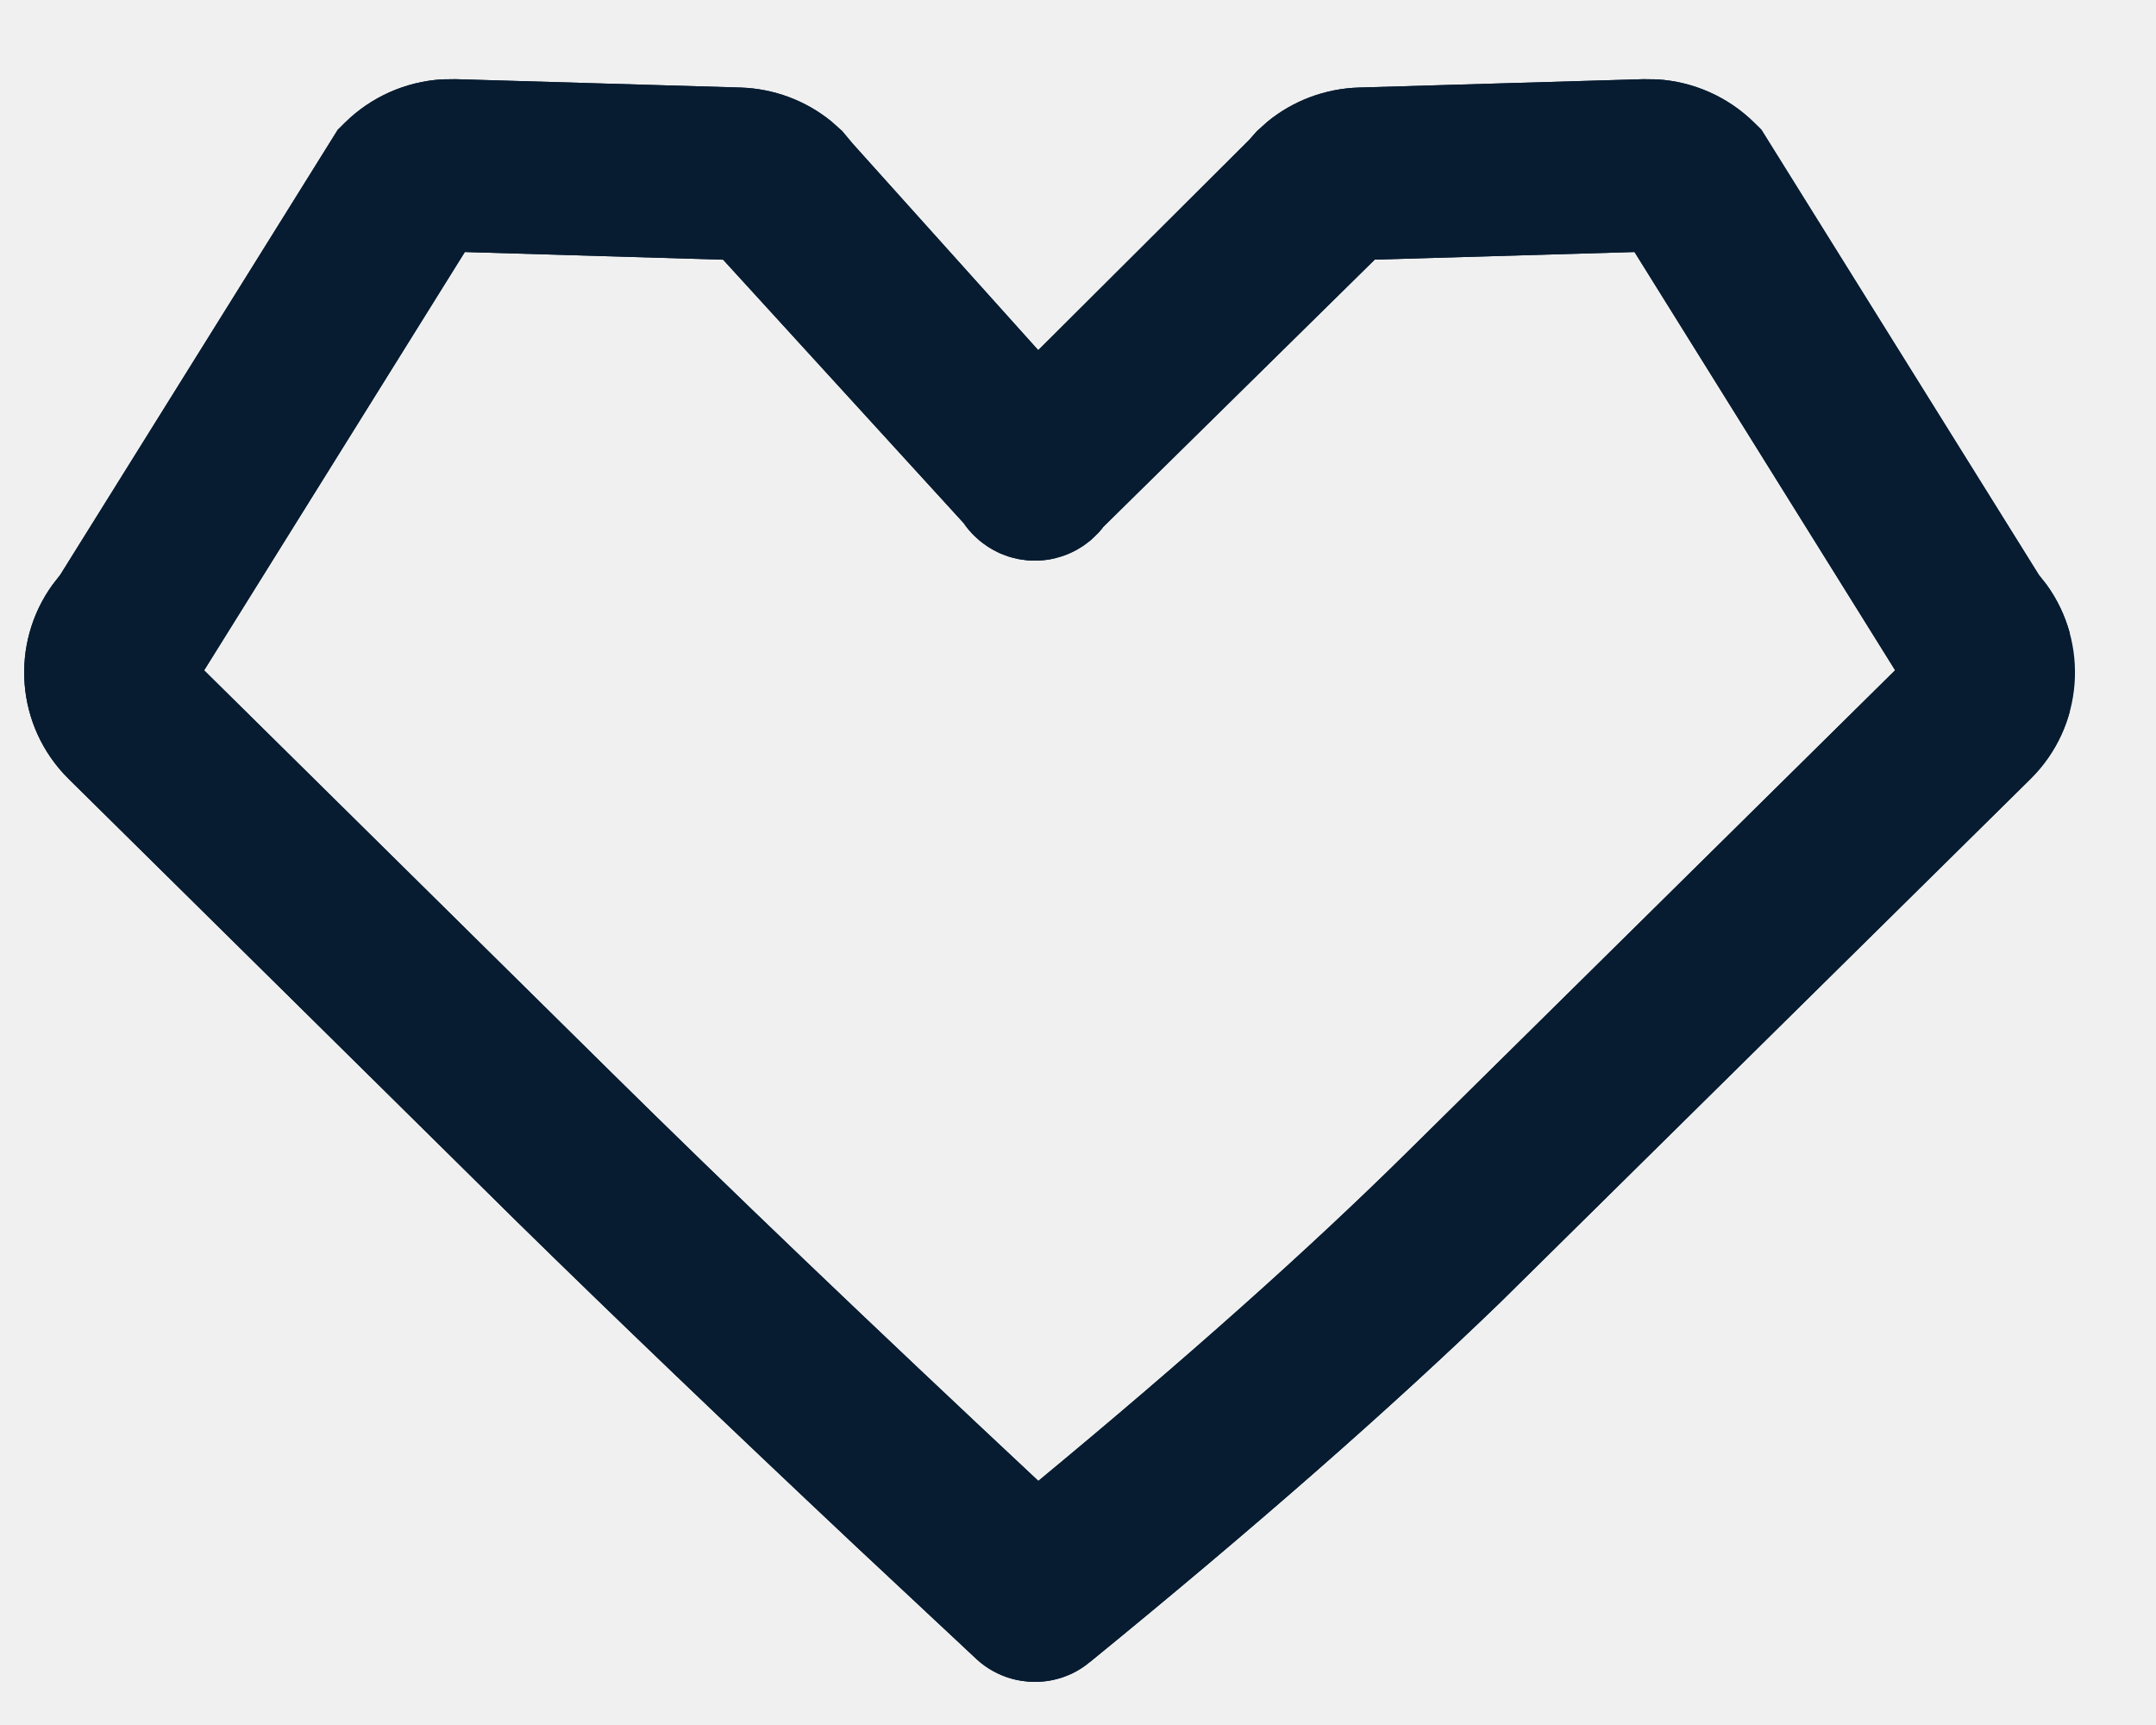
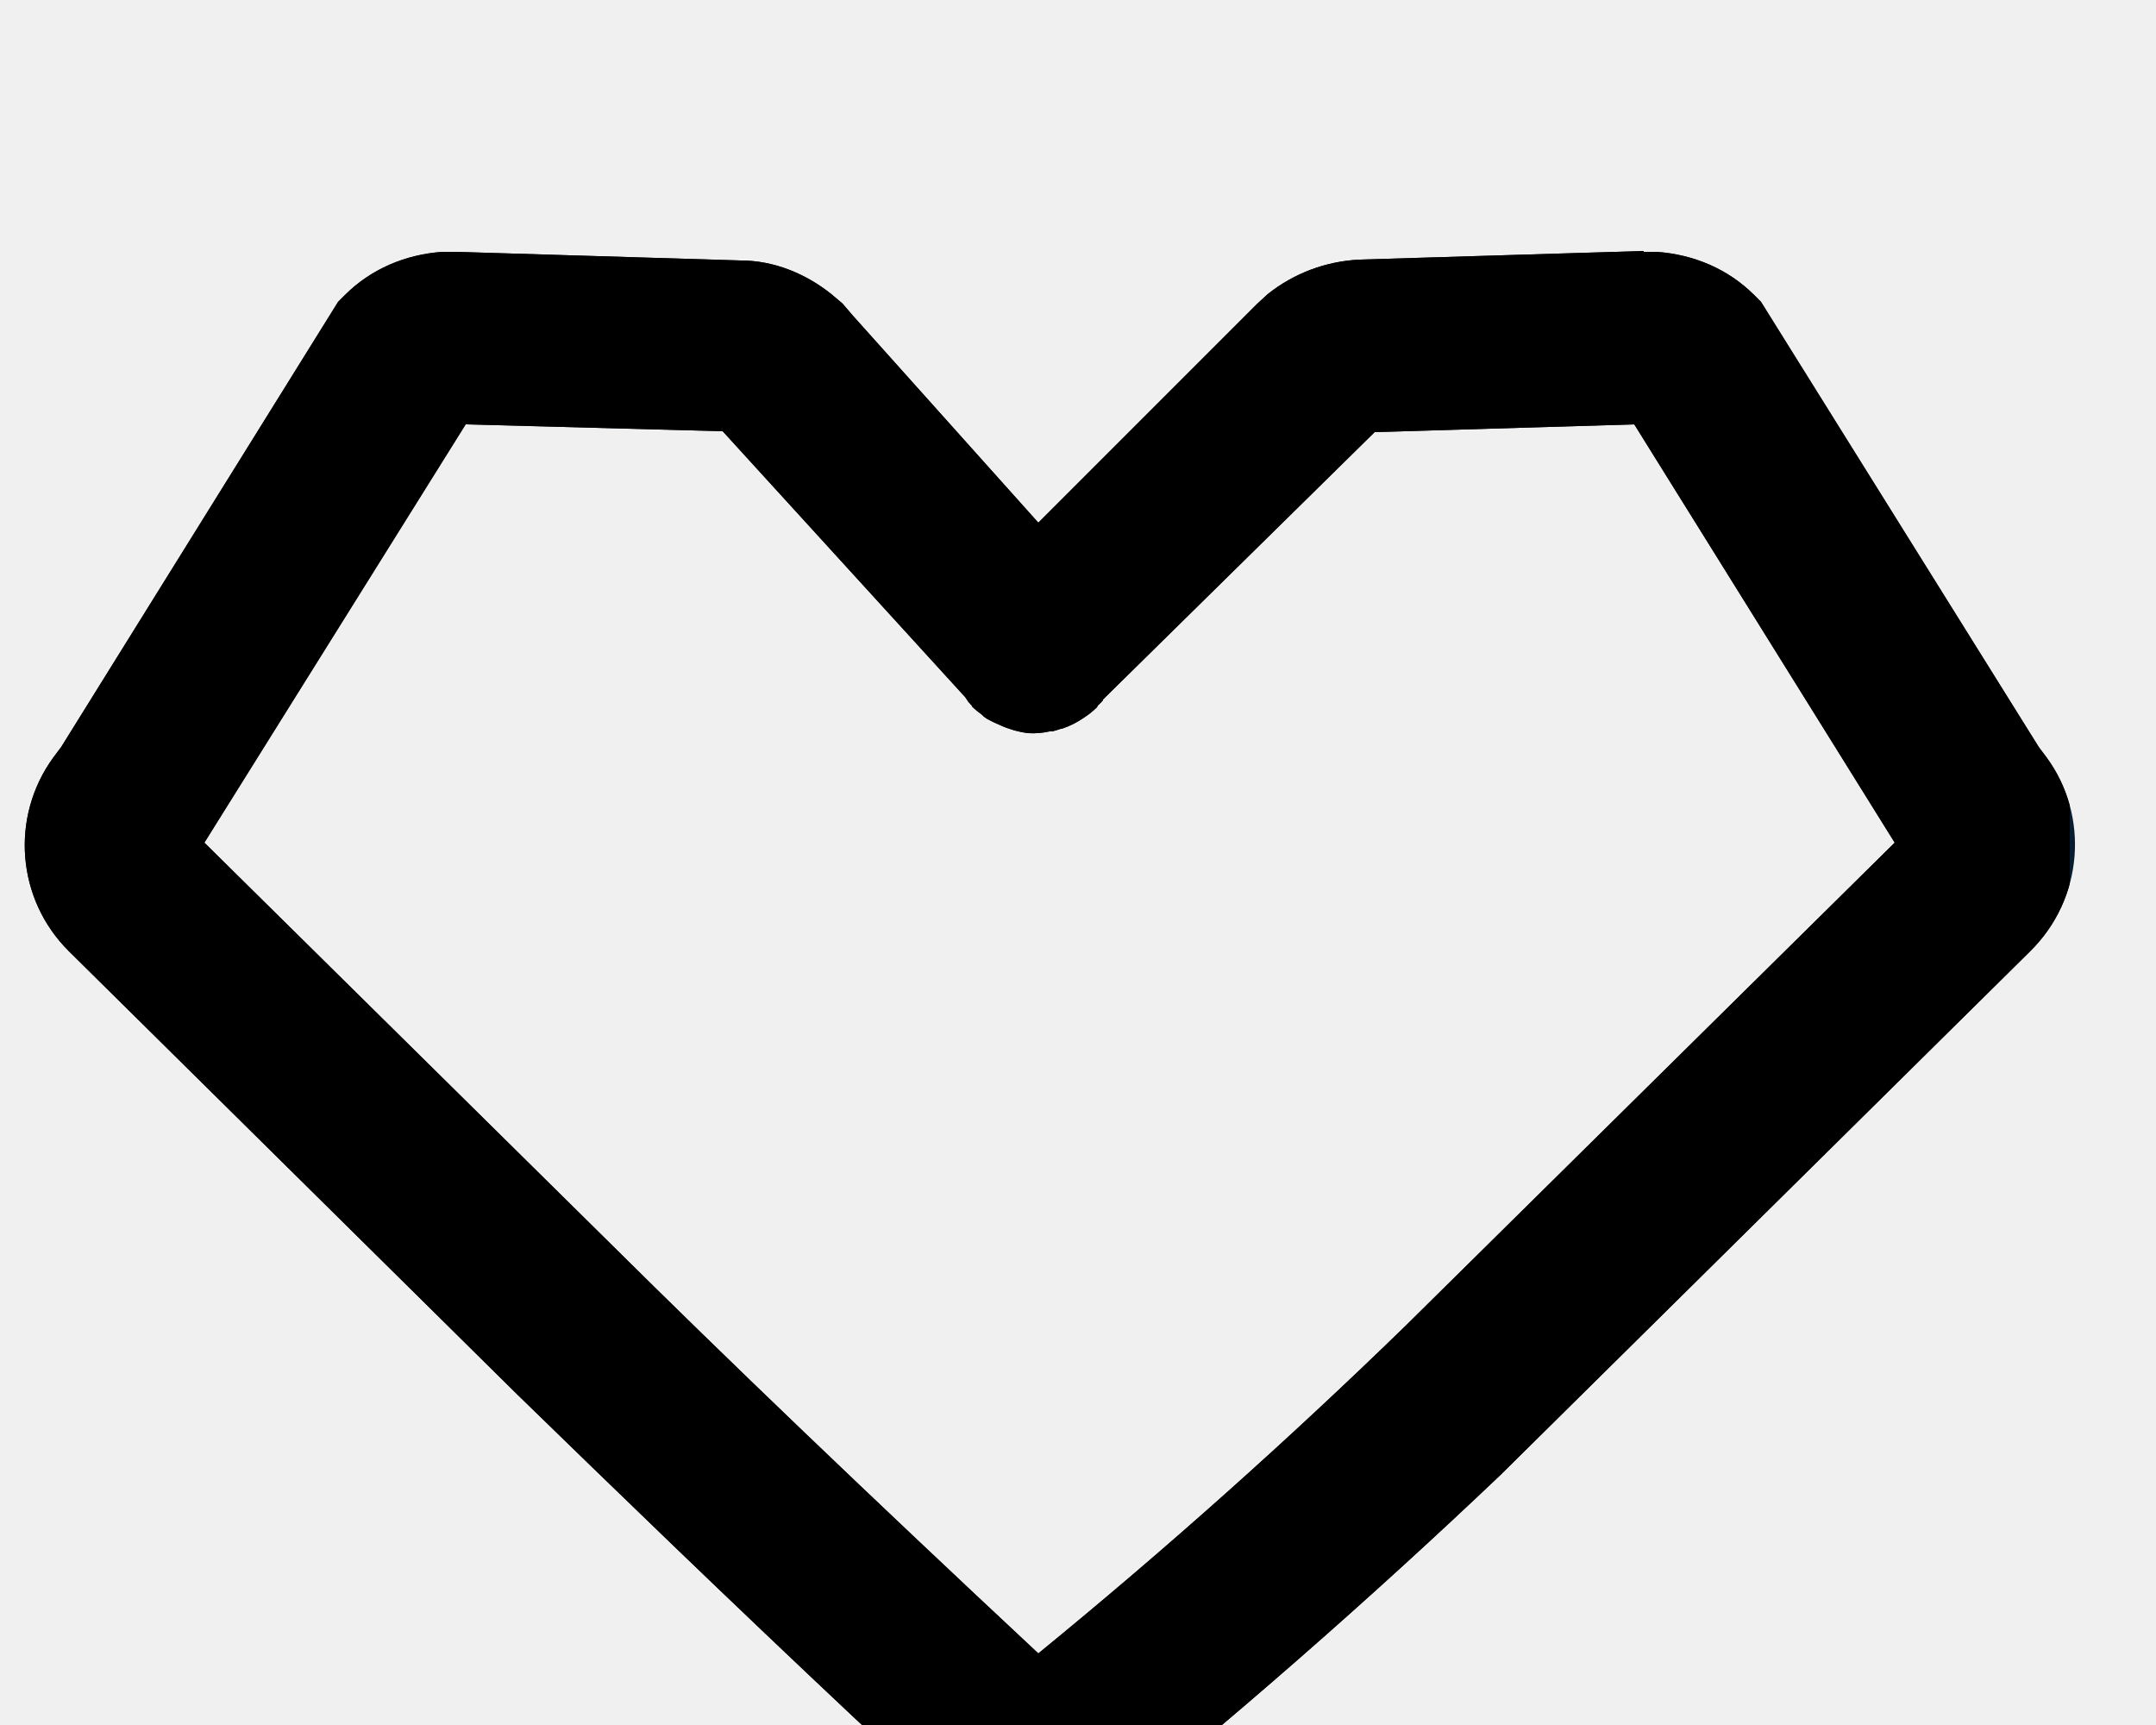
- <svg xmlns="http://www.w3.org/2000/svg" xmlns:xlink="http://www.w3.org/1999/xlink" width="25px" height="20px" viewBox="0 0 25 20" version="1.1">
+ <svg xmlns="http://www.w3.org/2000/svg" xmlns:xlink="http://www.w3.org/1999/xlink" width="25" height="20">
  <defs>
-     <path d="M19.056,2.918 L19.215,2.92 C19.637,2.946 20.038,3.123 20.341,3.422 L20.341,3.422 L20.425,3.505 L23.641,8.664 L23.73,8.777 C24.226,9.459 24.164,10.419 23.544,11.032 L23.544,11.032 L17.399,17.098 C16.126,18.329 14.538,19.721 12.632,21.275 L12.643,21.265 C12.575,21.323 12.504,21.368 12.429,21.404 C12.408,21.413 12.387,21.423 12.365,21.431 C12.35,21.437 12.335,21.442 12.32,21.448 C12.296,21.456 12.271,21.463 12.247,21.469 C12.233,21.473 12.22,21.476 12.206,21.479 C12.179,21.484 12.153,21.489 12.127,21.492 C12.114,21.493 12.102,21.495 12.089,21.496 C12.069,21.498 12.049,21.499 12.029,21.5 C12.007,21.5 11.986,21.5 11.964,21.499 C11.949,21.499 11.935,21.498 11.921,21.497 C11.898,21.495 11.873,21.492 11.849,21.488 C11.829,21.485 11.81,21.482 11.79,21.478 C11.772,21.474 11.752,21.469 11.734,21.464 C11.715,21.459 11.696,21.453 11.678,21.447 C11.659,21.44 11.639,21.433 11.62,21.425 C11.602,21.418 11.584,21.41 11.566,21.401 C11.548,21.392 11.53,21.383 11.512,21.373 C11.449,21.338 11.39,21.296 11.335,21.247 C11.33,21.242 11.324,21.237 11.319,21.232 L9.921,19.925 C8.425,18.518 7.115,17.264 5.992,16.162 L0.797,11.032 C0.177,10.419 0.115,9.459 0.611,8.777 L0.699,8.664 L3.916,3.505 L4,3.422 C4.303,3.123 4.704,2.946 5.126,2.92 L5.285,2.918 L8.585,3.015 C8.973,3.027 9.345,3.166 9.643,3.41 L9.766,3.52 L9.887,3.665 L12.039,6.06 L14.485,3.622 L14.575,3.52 L14.698,3.41 C14.996,3.166 15.368,3.027 15.756,3.015 L15.756,3.015 L19.056,2.918 Z M18.953,4.922 L15.941,5.01 L12.793,8.109 L12.785,8.12 C12.768,8.142 12.75,8.163 12.731,8.183 L12.716,8.197 C12.709,8.205 12.702,8.212 12.694,8.219 C12.679,8.234 12.663,8.249 12.646,8.264 C12.63,8.277 12.614,8.289 12.598,8.301 C12.588,8.309 12.578,8.316 12.567,8.324 L12.544,8.339 C12.527,8.35 12.51,8.36 12.493,8.37 L12.567,8.324 C12.525,8.352 12.482,8.378 12.438,8.399 C12.422,8.407 12.406,8.414 12.39,8.421 C12.365,8.432 12.34,8.441 12.315,8.449 C12.309,8.451 12.302,8.453 12.295,8.455 C12.264,8.465 12.232,8.473 12.2,8.48 C12.19,8.482 12.179,8.484 12.168,8.486 C12.142,8.49 12.116,8.494 12.09,8.496 C12.072,8.497 12.055,8.498 12.038,8.499 C12.016,8.5 11.994,8.5 11.972,8.5 C11.954,8.499 11.935,8.498 11.916,8.497 C11.896,8.495 11.876,8.492 11.856,8.489 C11.837,8.487 11.819,8.484 11.8,8.48 C11.778,8.475 11.756,8.47 11.734,8.464 C11.719,8.46 11.704,8.456 11.69,8.451 C11.668,8.443 11.645,8.435 11.623,8.426 C11.608,8.421 11.593,8.414 11.578,8.407 C11.554,8.395 11.53,8.383 11.507,8.37 C11.467,8.348 11.428,8.322 11.391,8.293 L11.472,8.349 C11.451,8.336 11.431,8.323 11.411,8.308 L11.391,8.293 C11.38,8.285 11.369,8.276 11.358,8.267 C11.345,8.256 11.332,8.244 11.319,8.232 C11.301,8.216 11.284,8.199 11.267,8.181 C11.261,8.174 11.255,8.166 11.248,8.159 L11.234,8.144 C11.217,8.124 11.201,8.103 11.186,8.082 L11.176,8.067 L8.385,5.011 L5.39,4.922 L2.367,9.772 L7.066,14.412 C8.425,15.754 10.083,17.34 12.04,19.17 C13.757,17.75 15.178,16.483 16.305,15.37 L16.305,15.37 L21.975,9.771 L18.953,4.922 Z" id="path-1" />
+     <path d="M19.06 2.92h.15c.43.03.83.2 1.13.5l.08.08 3.22 5.16.09.12c.5.68.43 1.64-.19 2.25L17.4 17.1a76.1 76.1 0 0 1-4.77 4.17h.01a.96.96 0 0 1-.61.23 1.03 1.03 0 0 1-.52-.13.97.97 0 0 1-.17-.12l-.02-.02-1.4-1.3c-1.5-1.41-2.8-2.67-3.93-3.77L.8 11.03a1.73 1.73 0 0 1-.18-2.25l.09-.12L3.92 3.5 4 3.42c.3-.3.7-.47 1.13-.5h.16l3.3.1c.38 0 .75.15 1.05.39l.13.11.12.14 2.15 2.4 2.44-2.44.1-.1.12-.11c.3-.24.67-.38 1.06-.4l3.3-.1Zm-.1 2-3.02.09-3.15 3.1v.01a1 1 0 0 1-.06.06l-.01.02a1 1 0 0 1-.15.12l-.03.02a1 1 0 0 1-.05.03l.08-.05a1 1 0 0 1-.26.13h-.01a.9.9 0 0 1-.1.03h-.03a.87.87 0 0 1-.25.02 1.14 1.14 0 0 1-.34-.1 1.16 1.16 0 0 1-.19-.1l.08.05a1 1 0 0 1-.06-.04l-.02-.02a1.02 1.02 0 0 1-.12-.1c0-.02-.02-.02-.02-.03l-.02-.02a1 1 0 0 1-.04-.06l-.01-.01L8.38 5 5.4 4.92 2.37 9.77l4.7 4.64c1.35 1.34 3.01 2.93 4.97 4.76a66.1 66.1 0 0 0 4.26-3.8l5.67-5.6-3.02-4.85Z" id="a-heart" />
  </defs>
-   <g id="Lizenzen-&amp;-Assets-✅" stroke="none" stroke-width="1" fill="none" fill-rule="evenodd">
-     <g id="Icons" transform="translate(-435, -653)">
-       <g id="Group" transform="translate(435, 651)">
-         <mask id="mask-2" fill="white">
-           <use xlink:href="#path-1" />
-         </mask>
-         <use id="Mask" fill="#071C31" fill-rule="nonzero" xlink:href="#path-1" />
-         <g mask="url(#mask-2)">
-           <g transform="translate(0, 1)">
-             <rect id="Rectangle" fill="#071C31" x="0" y="0" width="24" height="24" />
-           </g>
-         </g>
-       </g>
+   <g transform="translate(0)" fill="none" fill-rule="evenodd">
+     <mask id="b-heart" fill="#fff">
+       <use xlink:href="#a-heart" />
+     </mask>
+     <use fill="#071C31" fill-rule="nonzero" xlink:href="#a-heart" />
+     <g mask="url(#b-heart)">
+       <path fill="currentColor" d="M0 1h24v24H0z" />
    </g>
  </g>
</svg>
